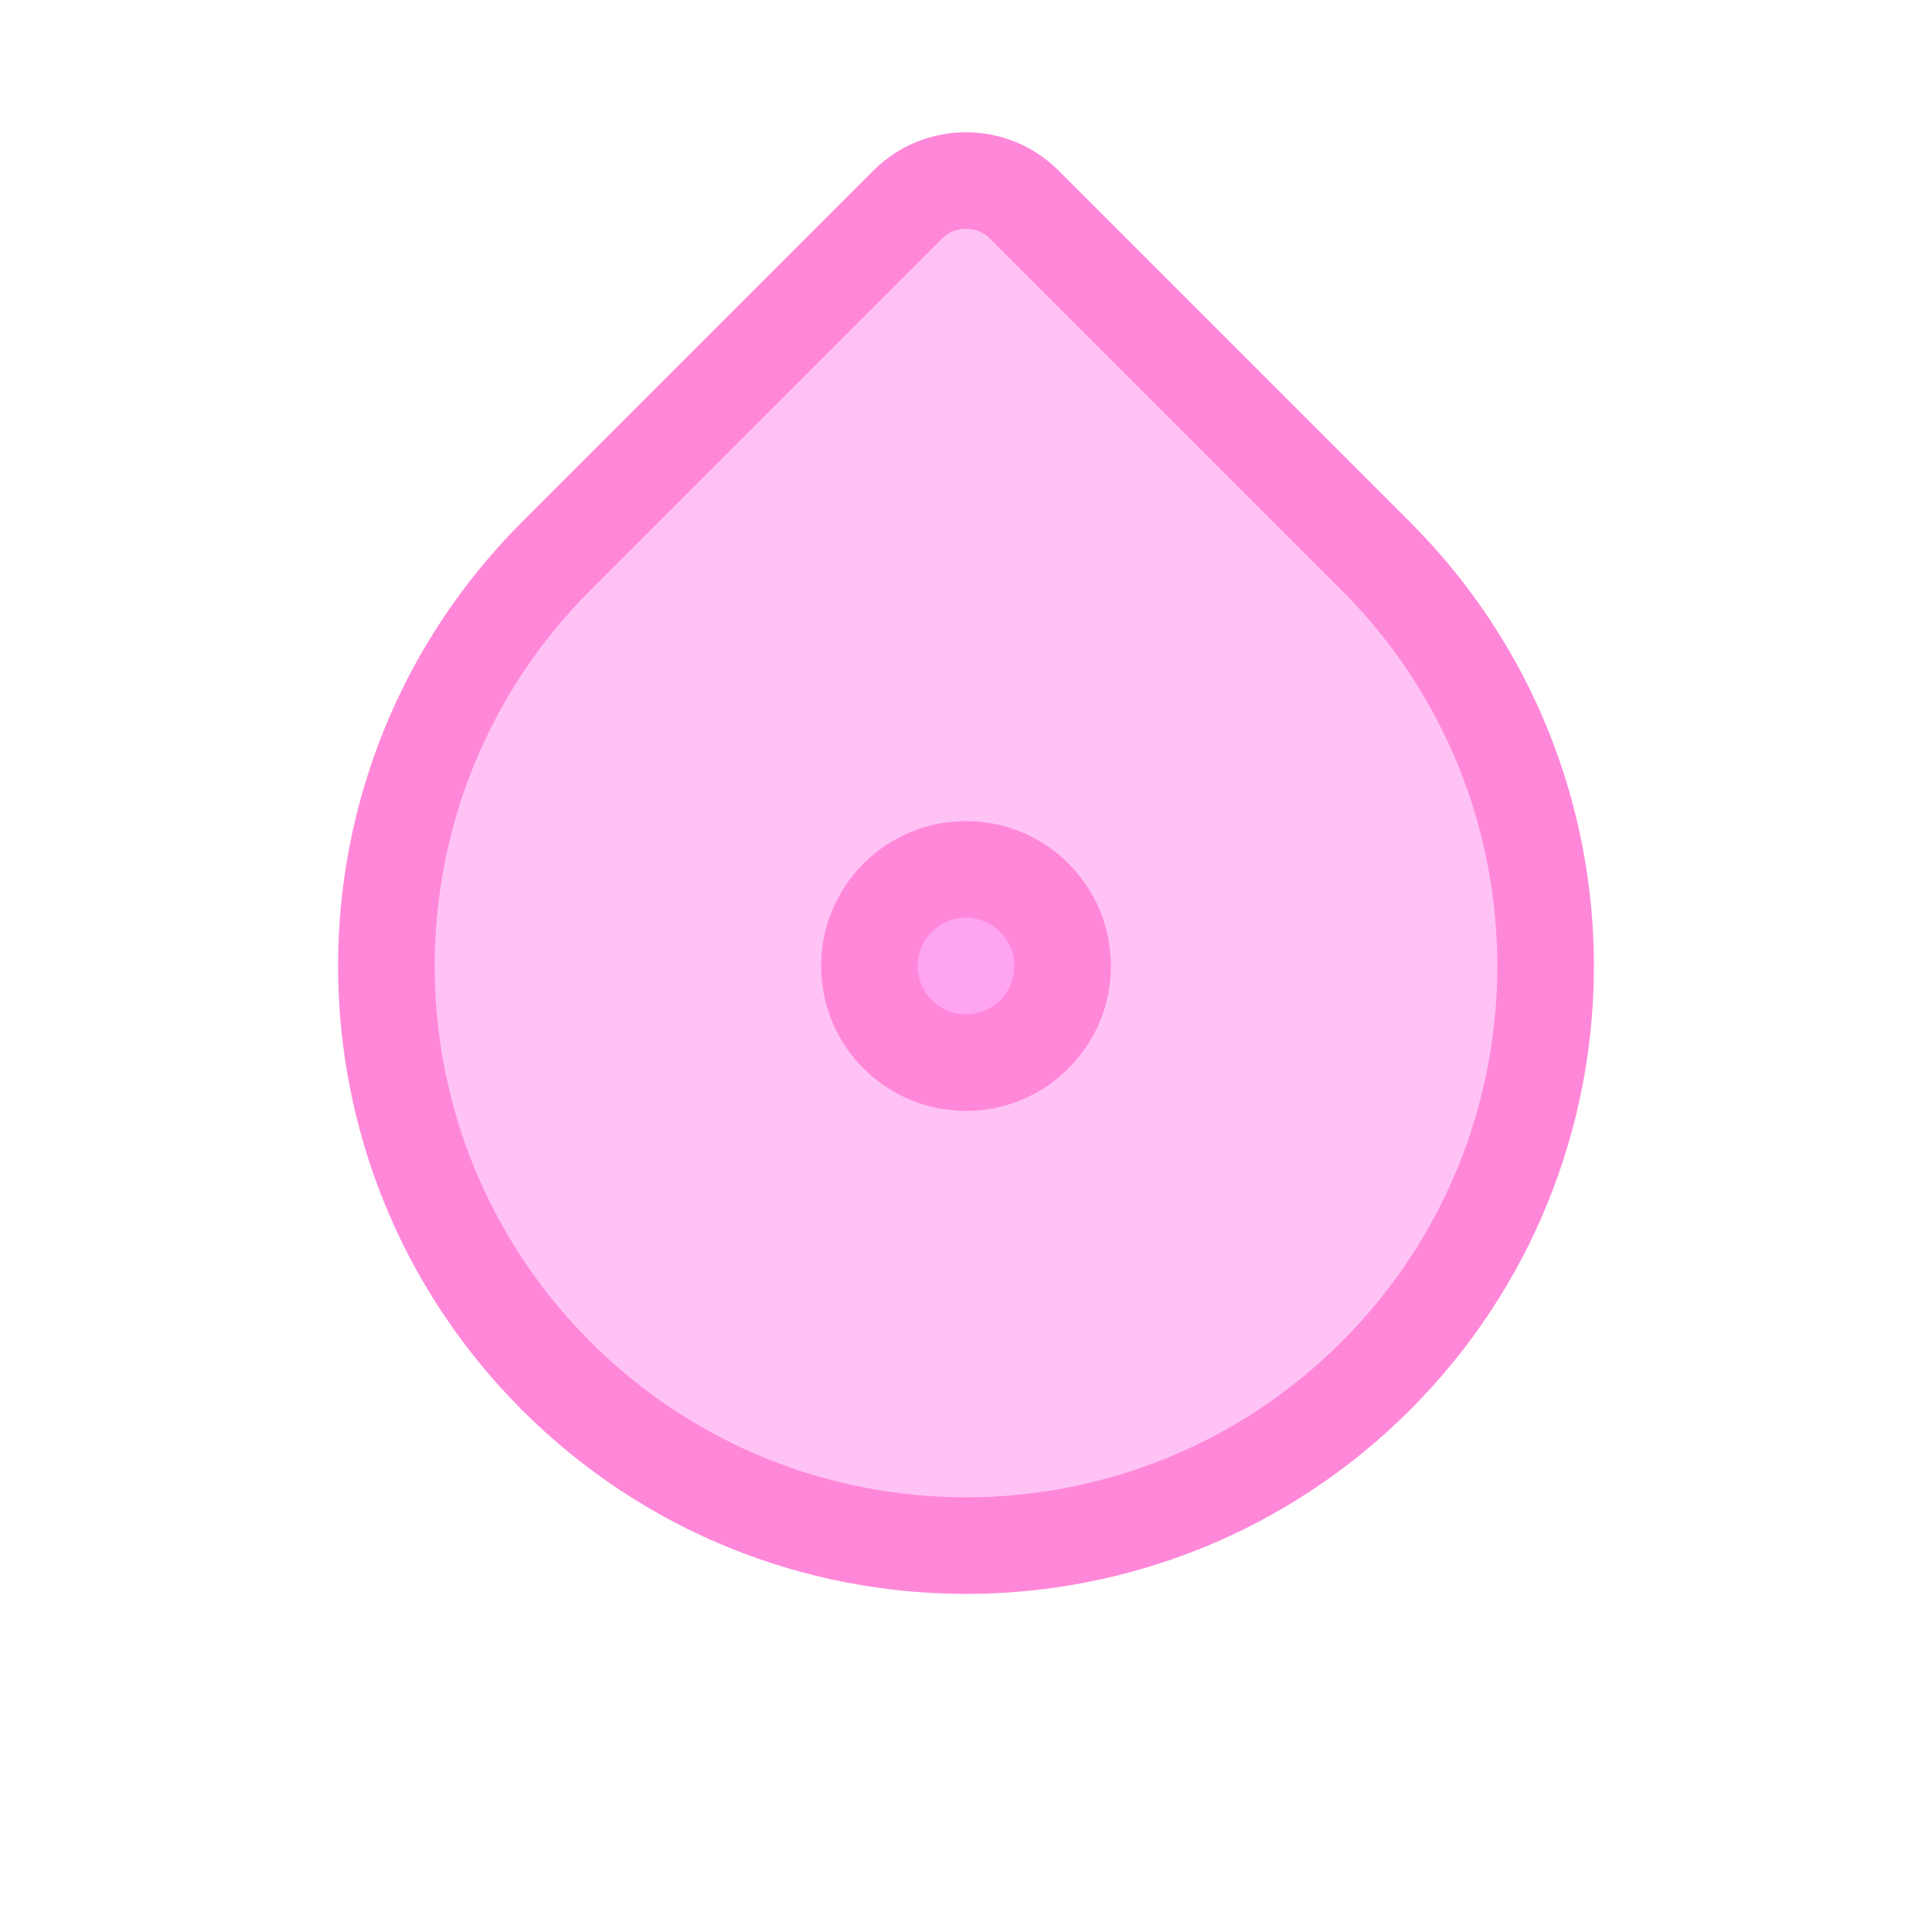
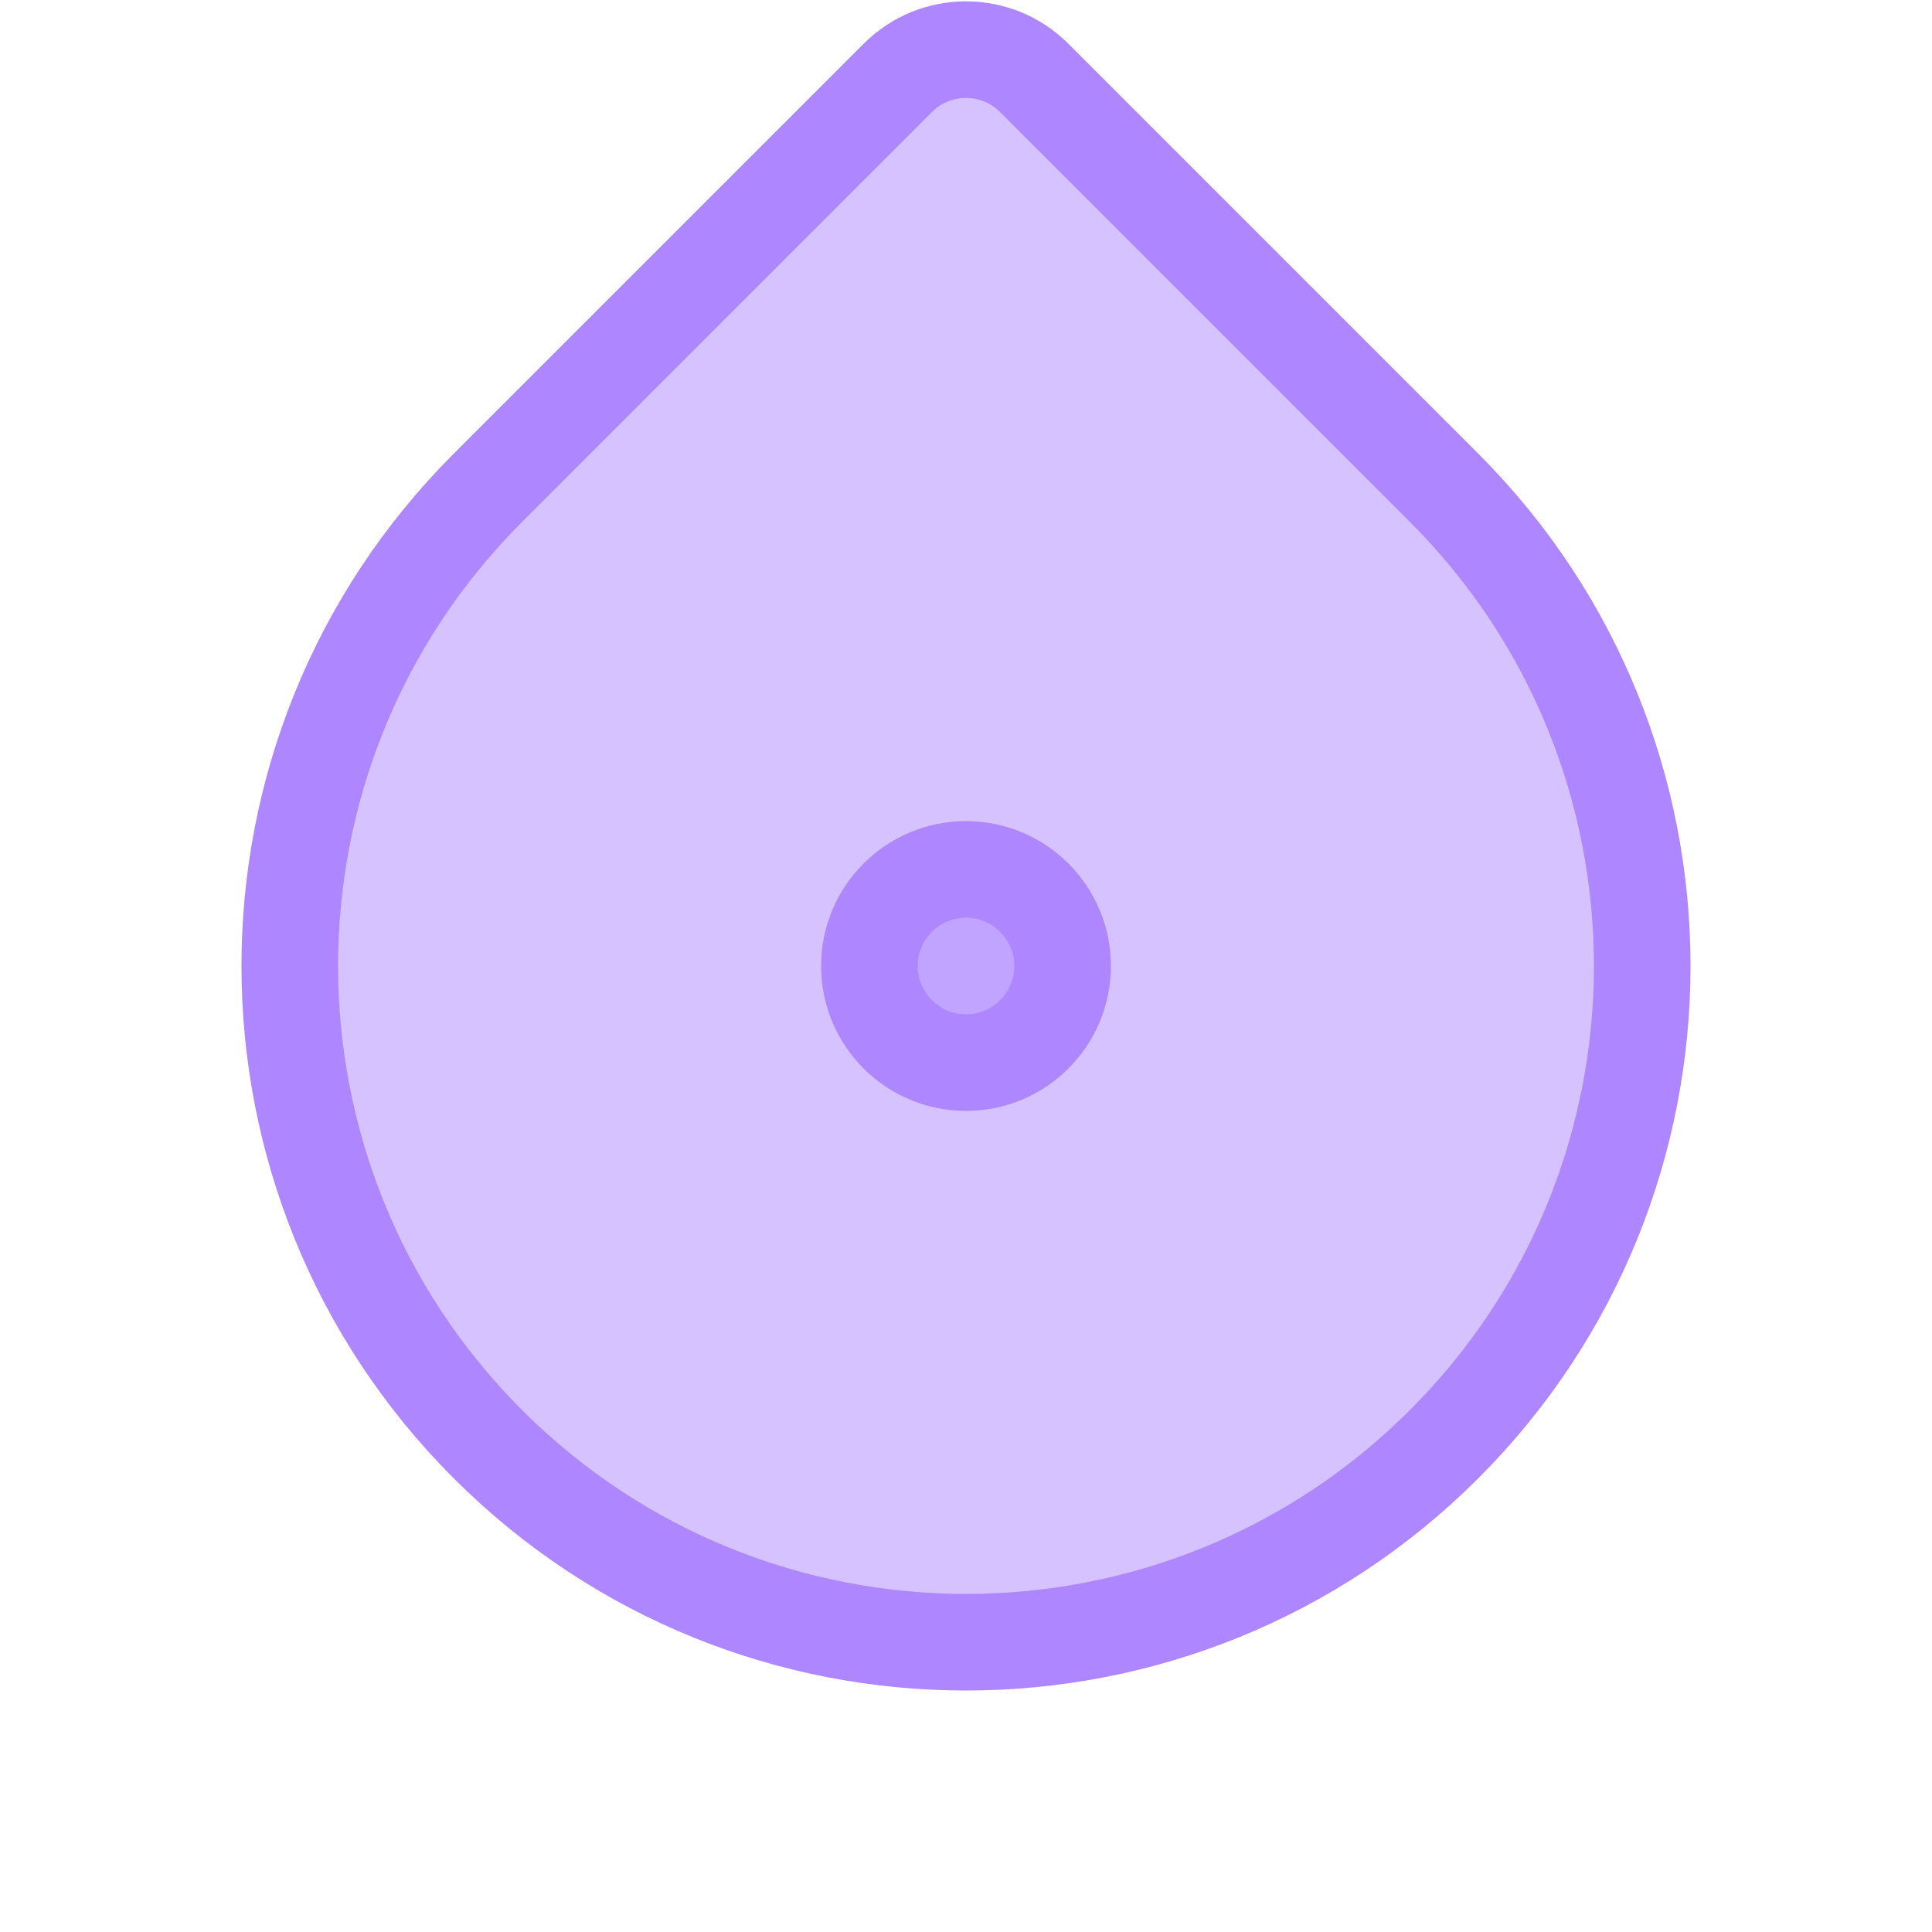
<svg xmlns="http://www.w3.org/2000/svg" width="40px" height="40px" viewBox="0 0 40 40" version="1.1">
  <defs />
  <g id="playground" stroke="none" stroke-width="1" fill="none" fill-rule="evenodd">
-     <g id="Rectangle-6-Copy-4-+-Oval-1-Copy-20-Copy-Copy-Copy-Copy" transform="translate(3, 3)" stroke="#FF87D9" stroke-width="2" fill="#FF87ED" fill-opacity="0.5">
-       <path d="M5,17 C5,10.373 10.371,5 17,5 C23.627,5 29,10.371 29,17 C29,23.627 23.629,29 17,29 L6.707,29 C5.764,29 5,28.229 5,27.293 L5,17 L5,17 Z" id="Rectangle-6-Copy-4" transform="translate(17, 17) rotate(-225) translate(-17, -17) " />
-       <circle id="Oval-1-Copy-24" cx="17" cy="17" r="2" />
+     <g id="Rectangle-6-Copy-4-+-Oval-1-Copy-20-Copy-Copy" stroke="#AE86FF" stroke-width="2" fill="#AD86FF" fill-opacity="0.5">
+       <path d="M6,20 C6,12.268 12.266,6 20,6 C27.732,6 34,12.266 34,20 C34,27.732 27.734,34 20,34 L7.991,34 C6.892,34 6,33.1 6,32.009 L6,20 L6,20 Z" id="Rectangle-6-Copy-4" transform="translate(20, 20) rotate(-225) translate(-20, -20) " />
+       <circle id="Oval-1-Copy-22" cx="20" cy="20" r="2" />
    </g>
  </g>
</svg>
